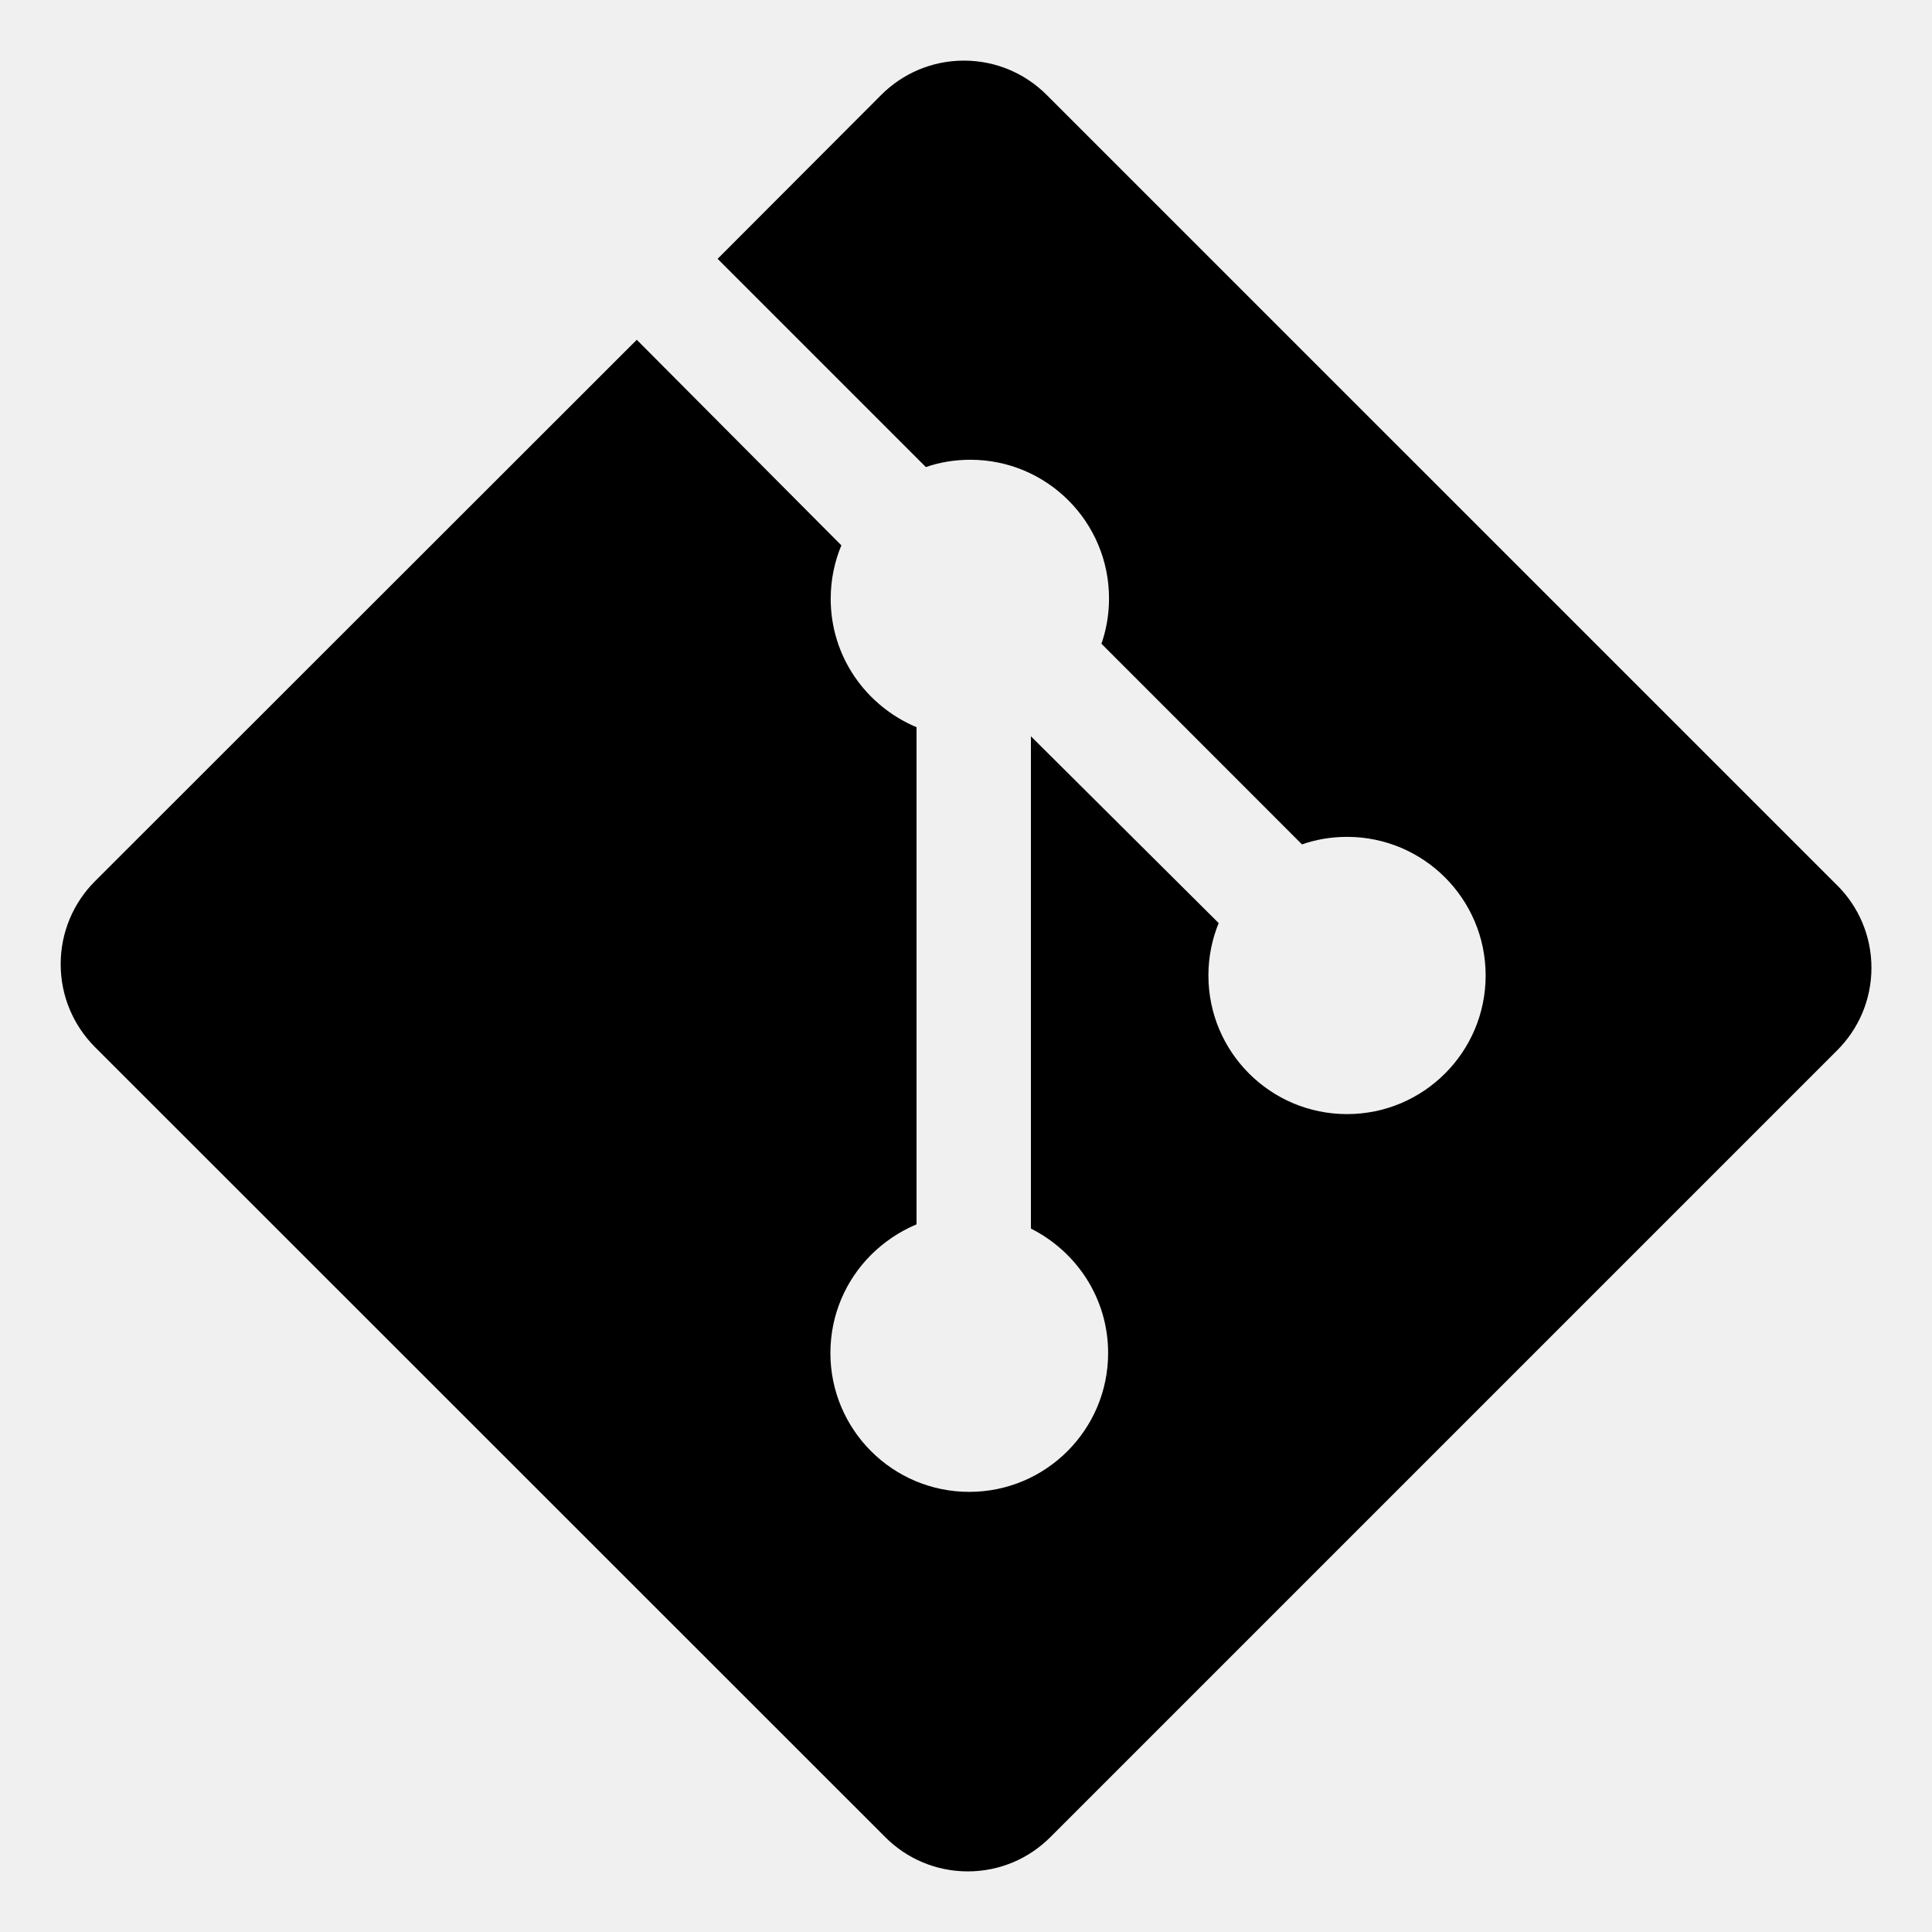
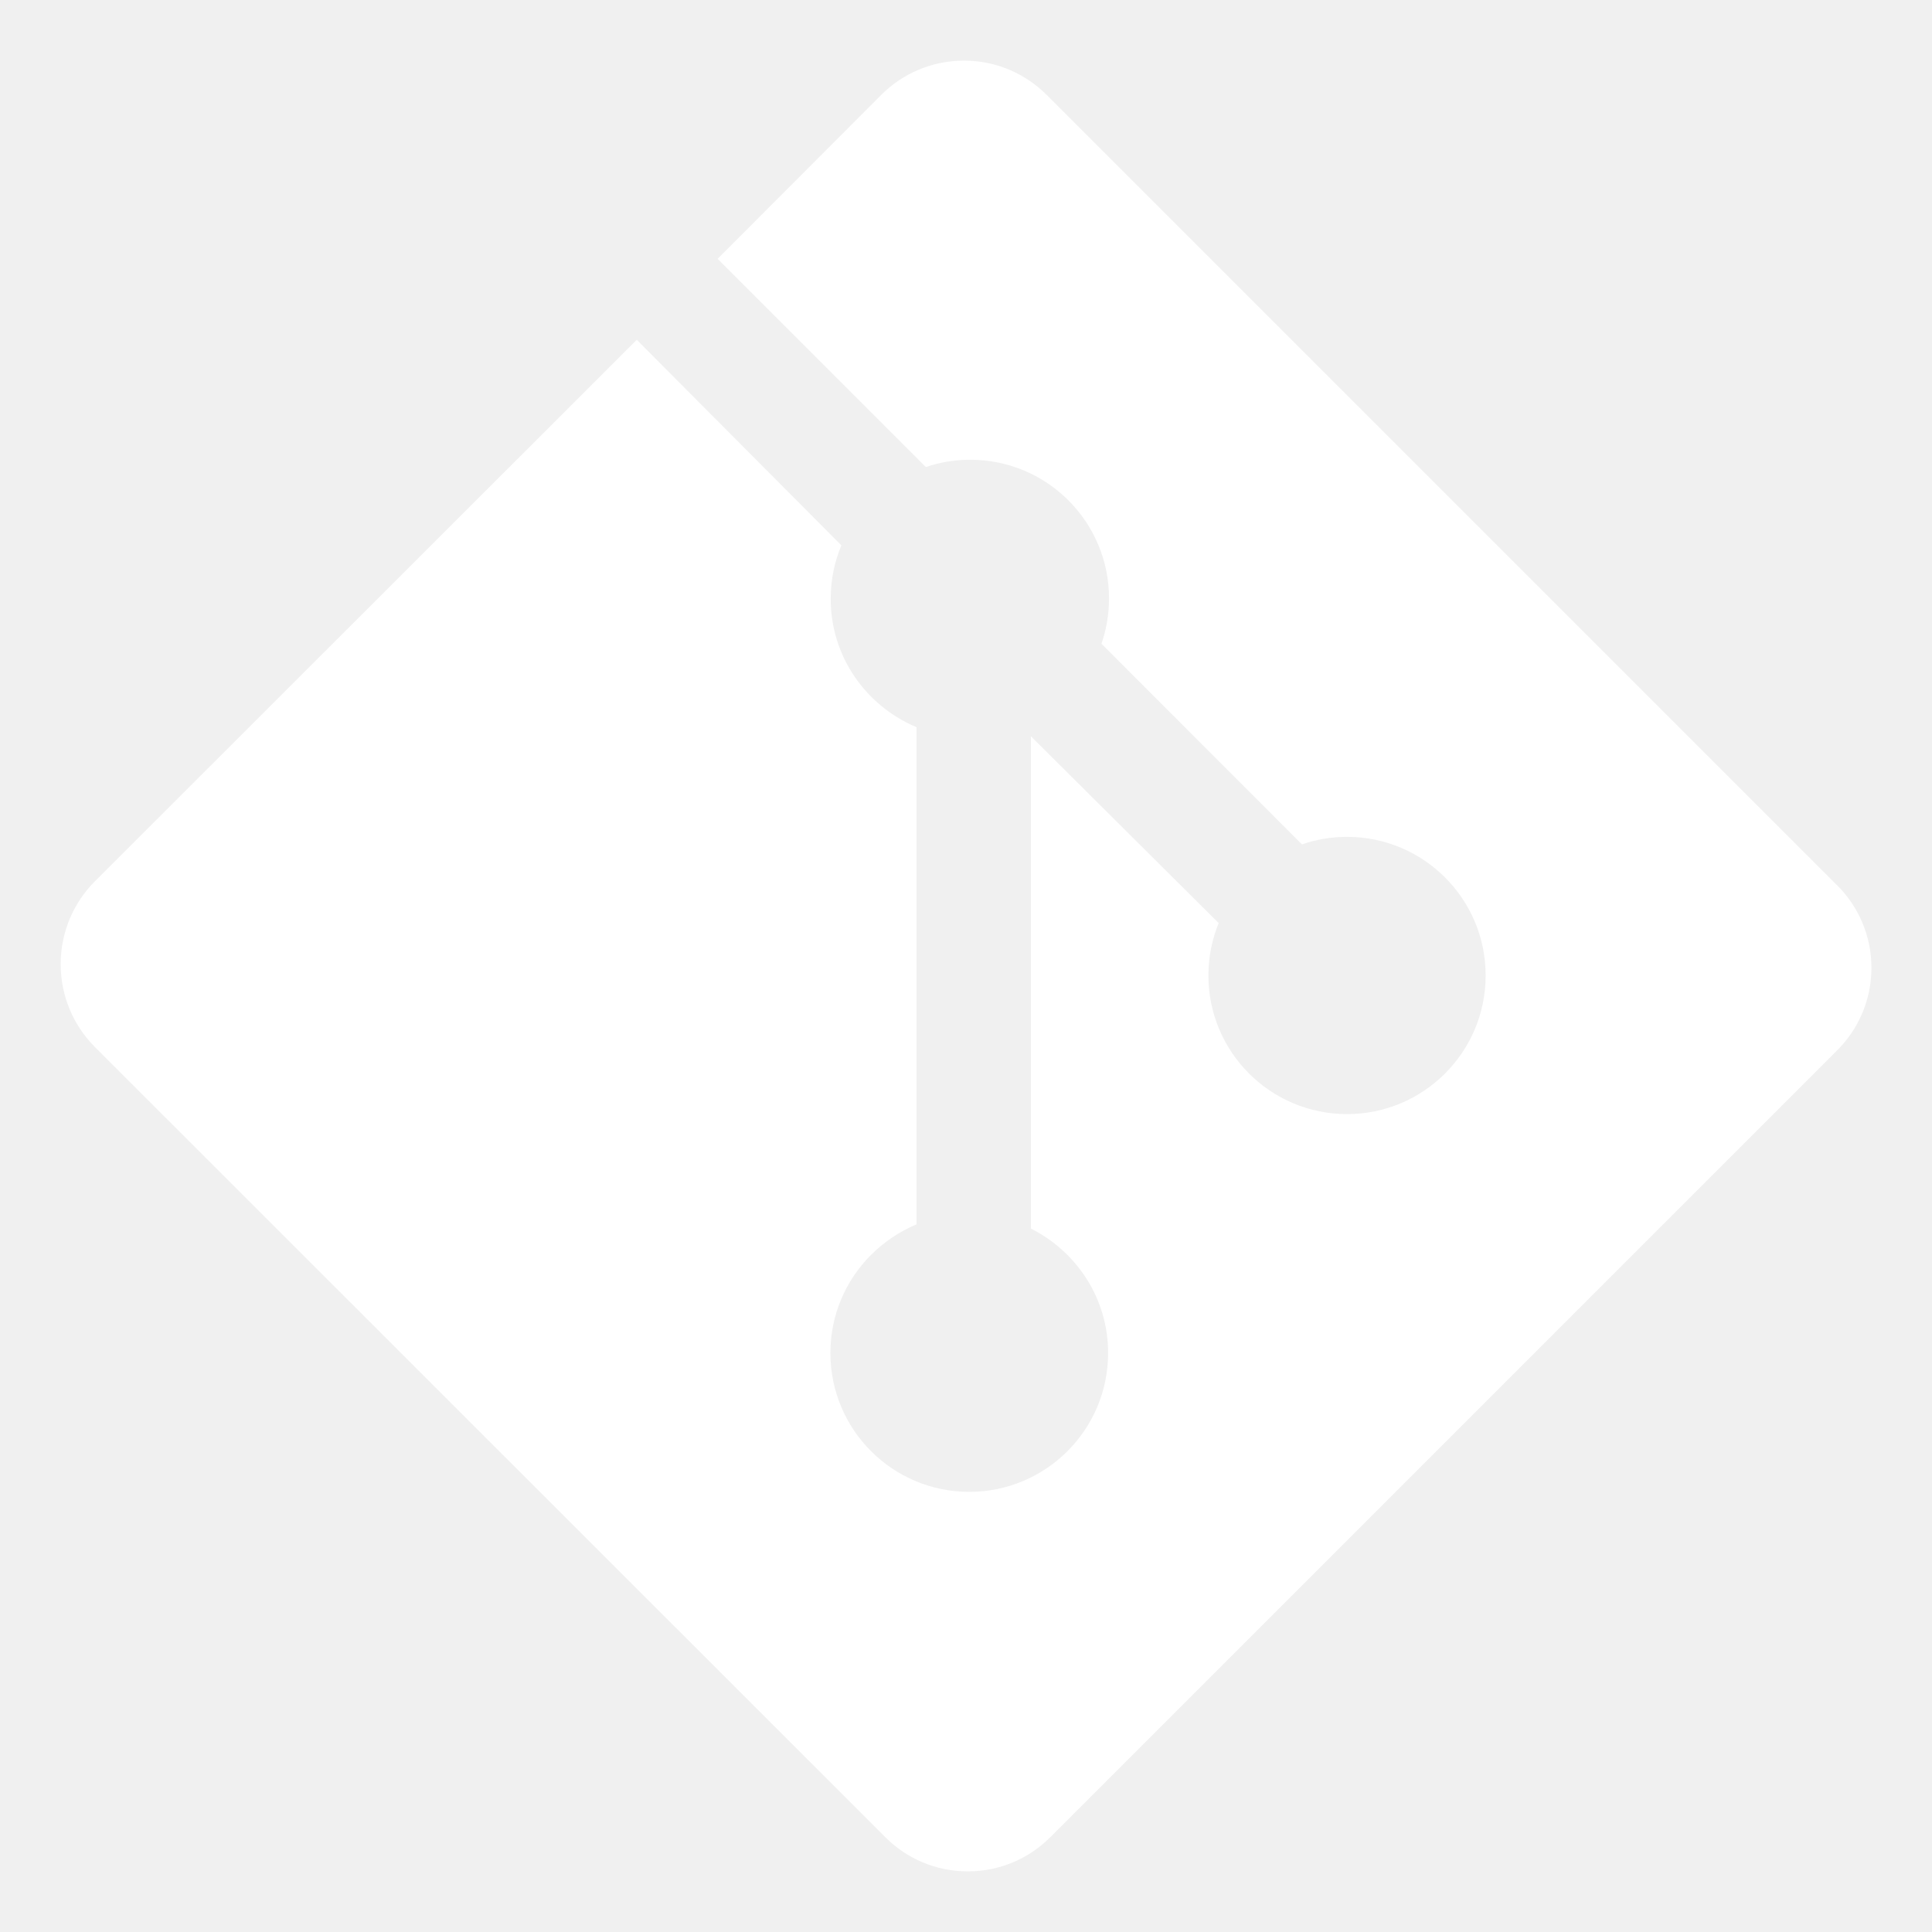
- <svg xmlns="http://www.w3.org/2000/svg" fill="#000000" width="800px" height="800px" viewBox="0 0 32 32" version="1.1">
+ <svg xmlns="http://www.w3.org/2000/svg" fill="#ffffff" width="800px" height="800px" viewBox="0 0 32 32" version="1.1">
  <path d="M30.428 14.663l-13.095-13.094c-0.35-0.349-0.833-0.565-1.367-0.565s-1.017 0.216-1.367 0.565l0-0-2.713 2.718 3.449 3.449c0.22-0.077 0.473-0.121 0.737-0.121 1.269 0 2.297 1.028 2.297 2.297 0 0.269-0.046 0.526-0.131 0.766l0.005-0.016 3.322 3.324c0.222-0.079 0.479-0.125 0.746-0.125 1.268 0 2.296 1.028 2.296 2.296s-1.028 2.296-2.296 2.296c-1.268 0-2.296-1.028-2.296-2.296 0-0.313 0.063-0.611 0.176-0.883l-0.006 0.015-3.11-3.094v8.154c0.764 0.385 1.279 1.163 1.279 2.061 0 1.27-1.030 2.3-2.3 2.3s-2.3-1.030-2.3-2.3c0-0.634 0.256-1.207 0.671-1.623l-0 0c0.211-0.211 0.462-0.382 0.741-0.502l0.015-0.006v-8.234c-0.842-0.354-1.422-1.173-1.422-2.126 0-0.32 0.065-0.624 0.183-0.901l-0.006 0.015-3.389-3.405-8.98 8.974c-0.348 0.351-0.562 0.834-0.562 1.368s0.215 1.017 0.563 1.368l13.096 13.092c0.349 0.35 0.832 0.566 1.366 0.566s1.016-0.216 1.366-0.566l13.034-13.034c0.35-0.349 0.567-0.833 0.567-1.366s-0.217-1.017-0.567-1.366l-0-0z" />
</svg>
